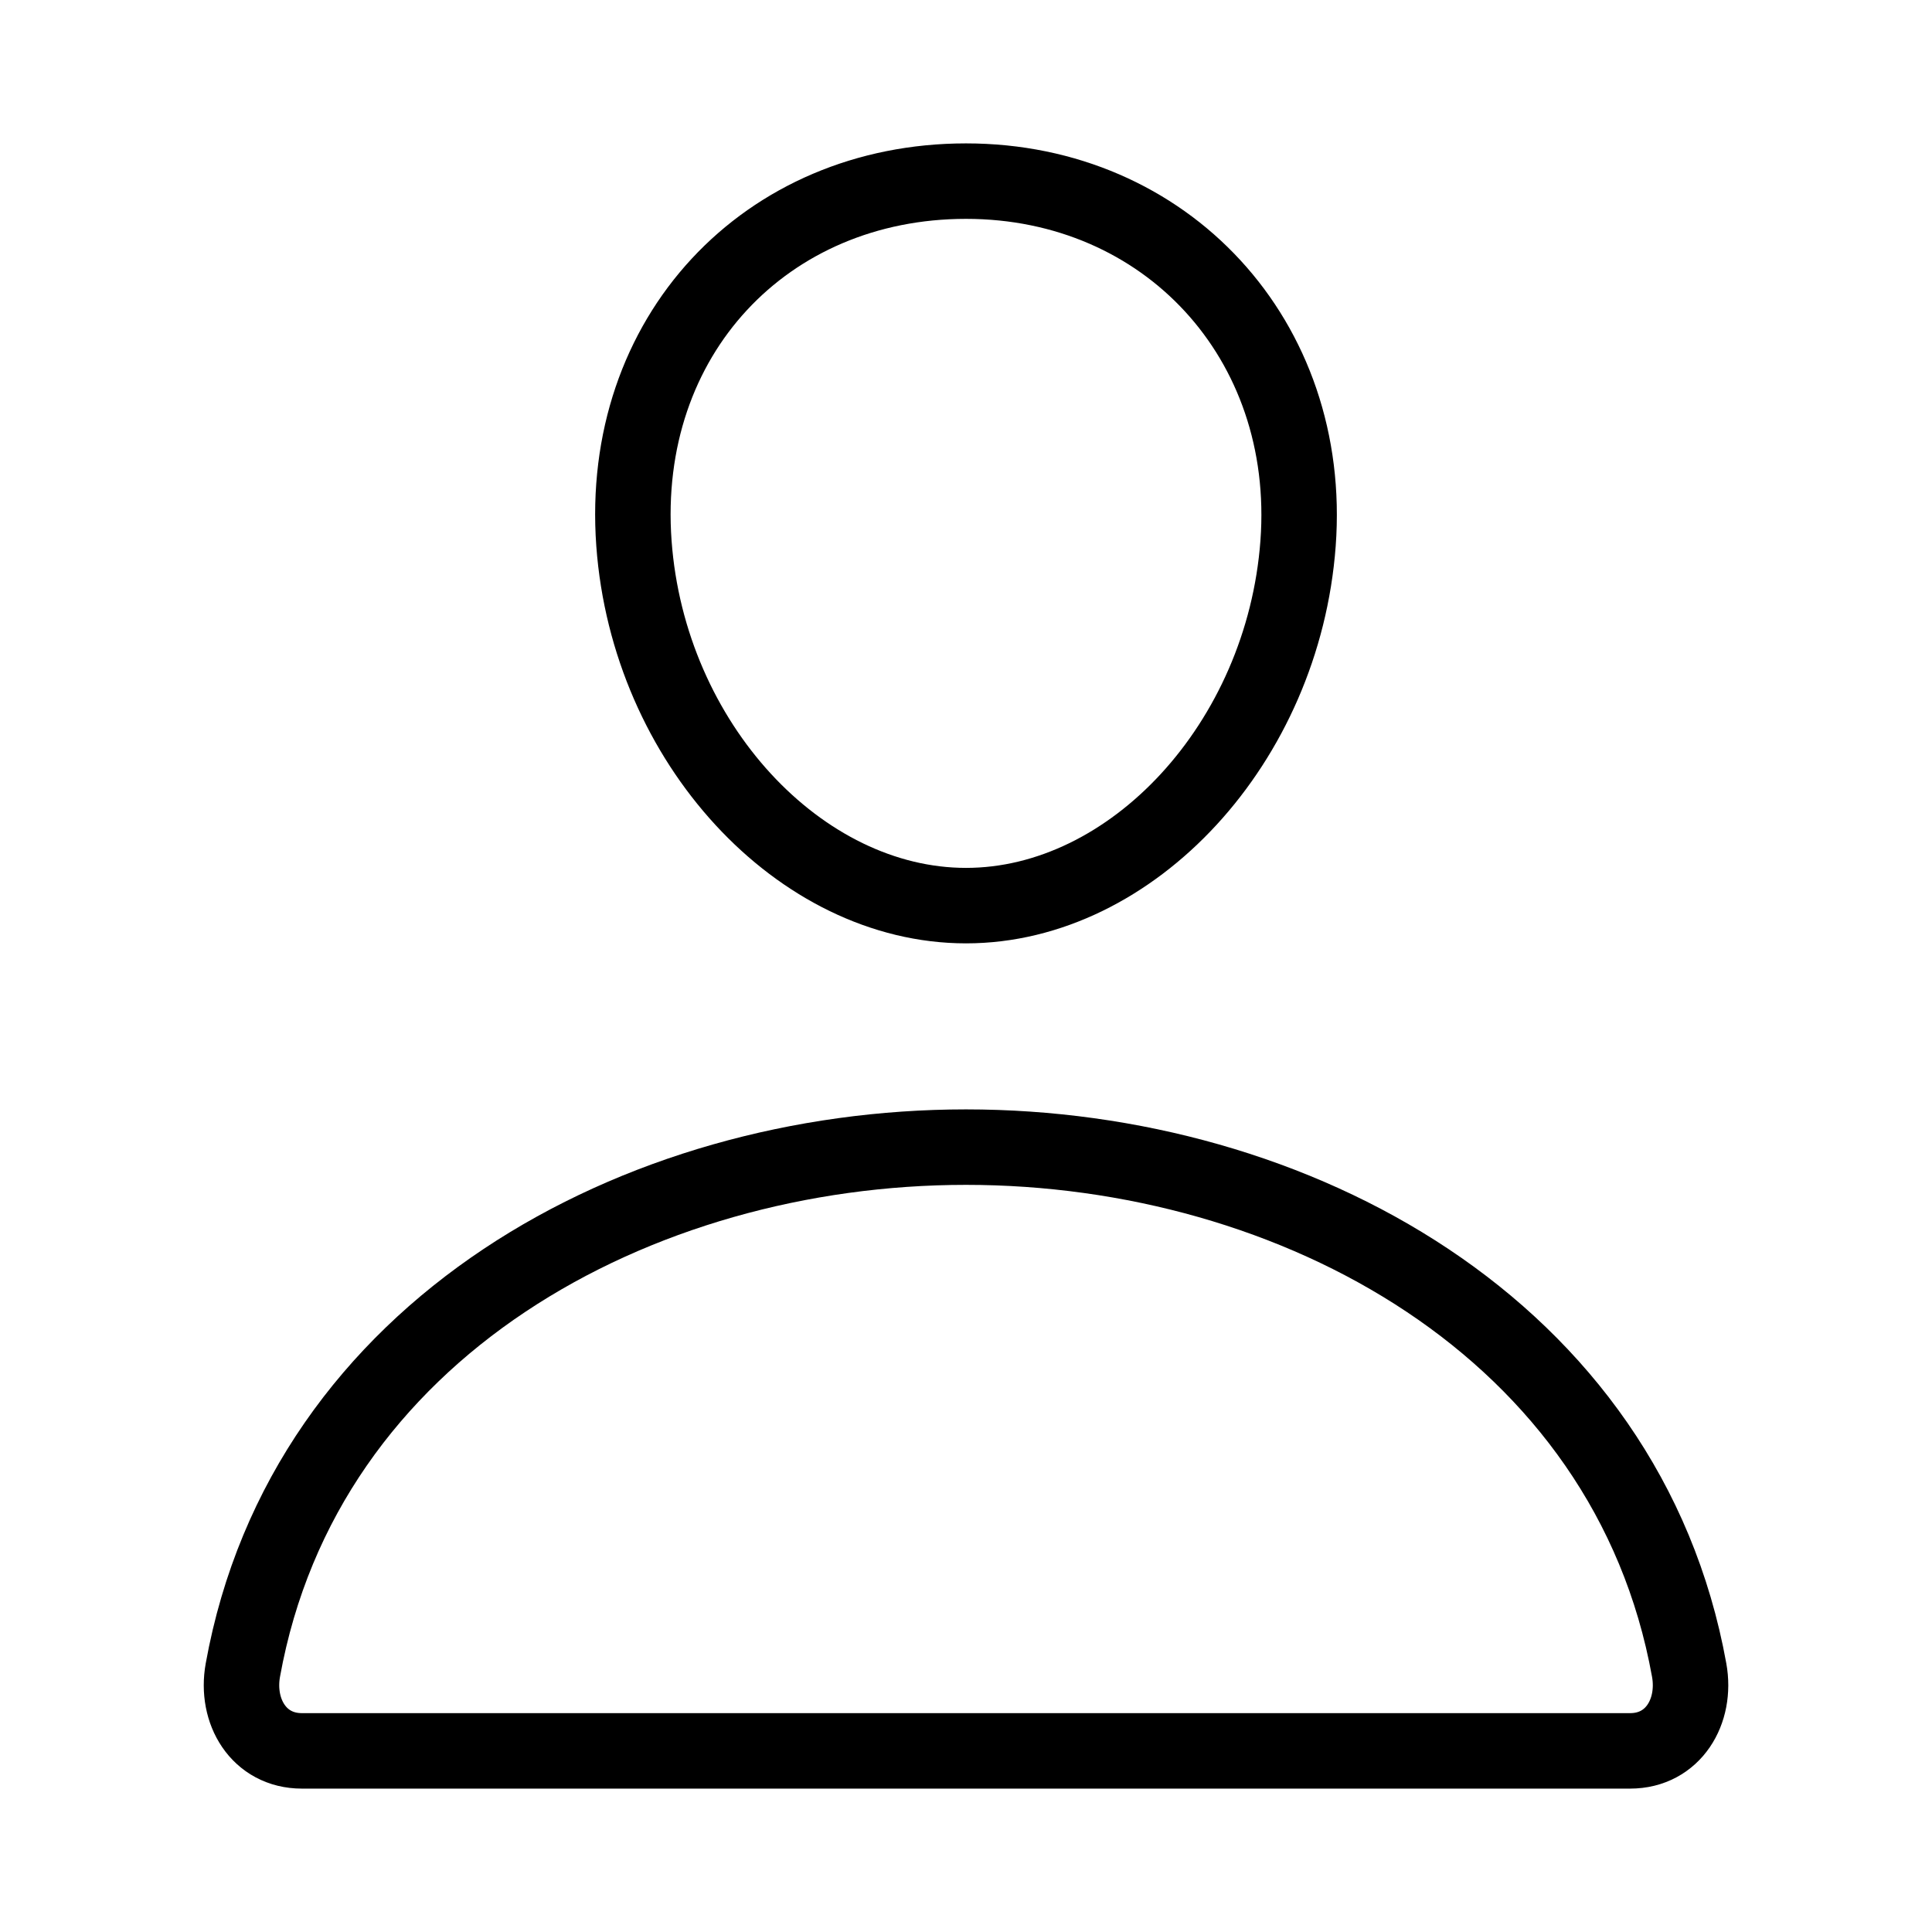
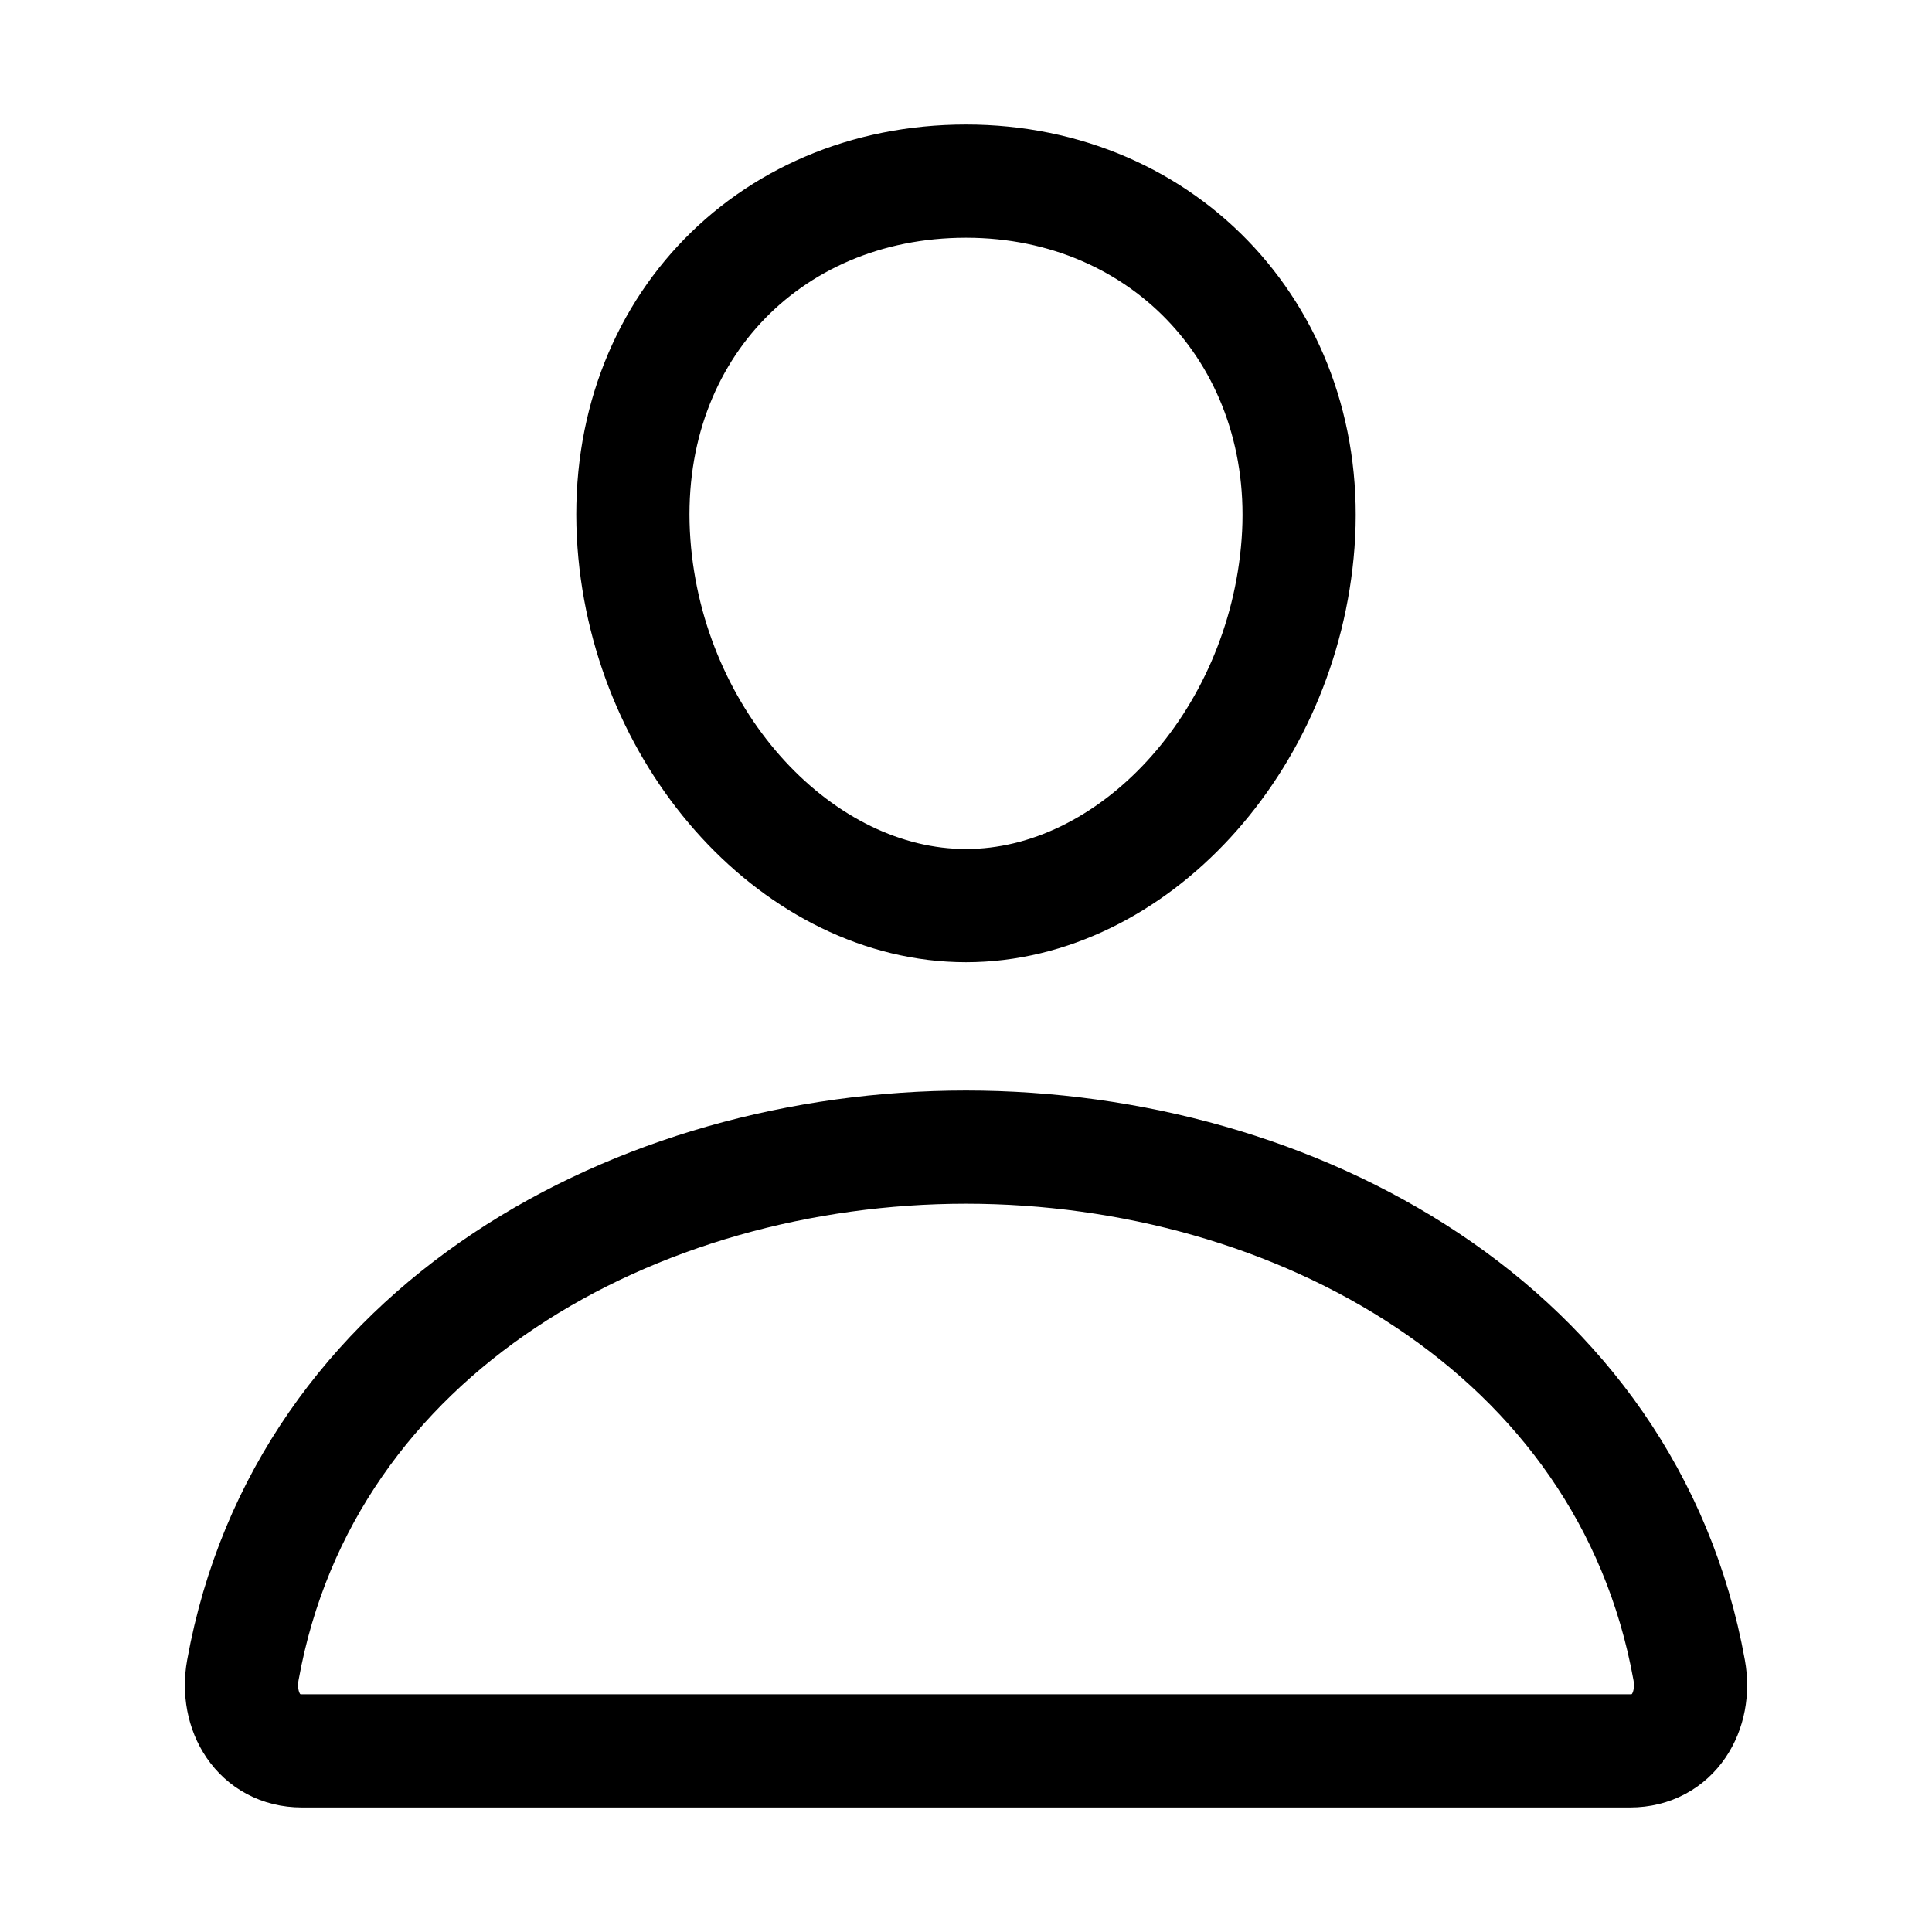
<svg xmlns="http://www.w3.org/2000/svg" width="1rem" height="1rem" viewBox="0 0 512 512">
-   <path fill="none" stroke="currentColor" stroke-linecap="round" stroke-linejoin="round" stroke-width="20" d="M344 144c-3.92 52.87-44 96-88 96s-84.15-43.12-88-96c-4-55 35-96 88-96s92 42 88 96" />
-   <path fill="none" stroke="currentColor" stroke-miterlimit="10" stroke-width="20" d="M256 304c-87 0-175.3 48-191.64 138.6C62.39 453.52 68.57 464 80 464h352c11.44 0 17.62-10.48 15.65-21.4C431.3 352 343 304 256 304Z" />
+   <path fill="none" stroke="currentColor" stroke-linecap="round" stroke-linejoin="round" stroke-width="30" d="M344 144c-3.92 52.87-44 96-88 96s-84.15-43.12-88-96c-4-55 35-96 88-96s92 42 88 96" />
+   <path fill="none" stroke="currentColor" stroke-miterlimit="10" stroke-width="30" d="M256 304c-87 0-175.3 48-191.64 138.6C62.39 453.52 68.57 464 80 464h352c11.44 0 17.62-10.48 15.65-21.4C431.3 352 343 304 256 304Z" />
</svg>
